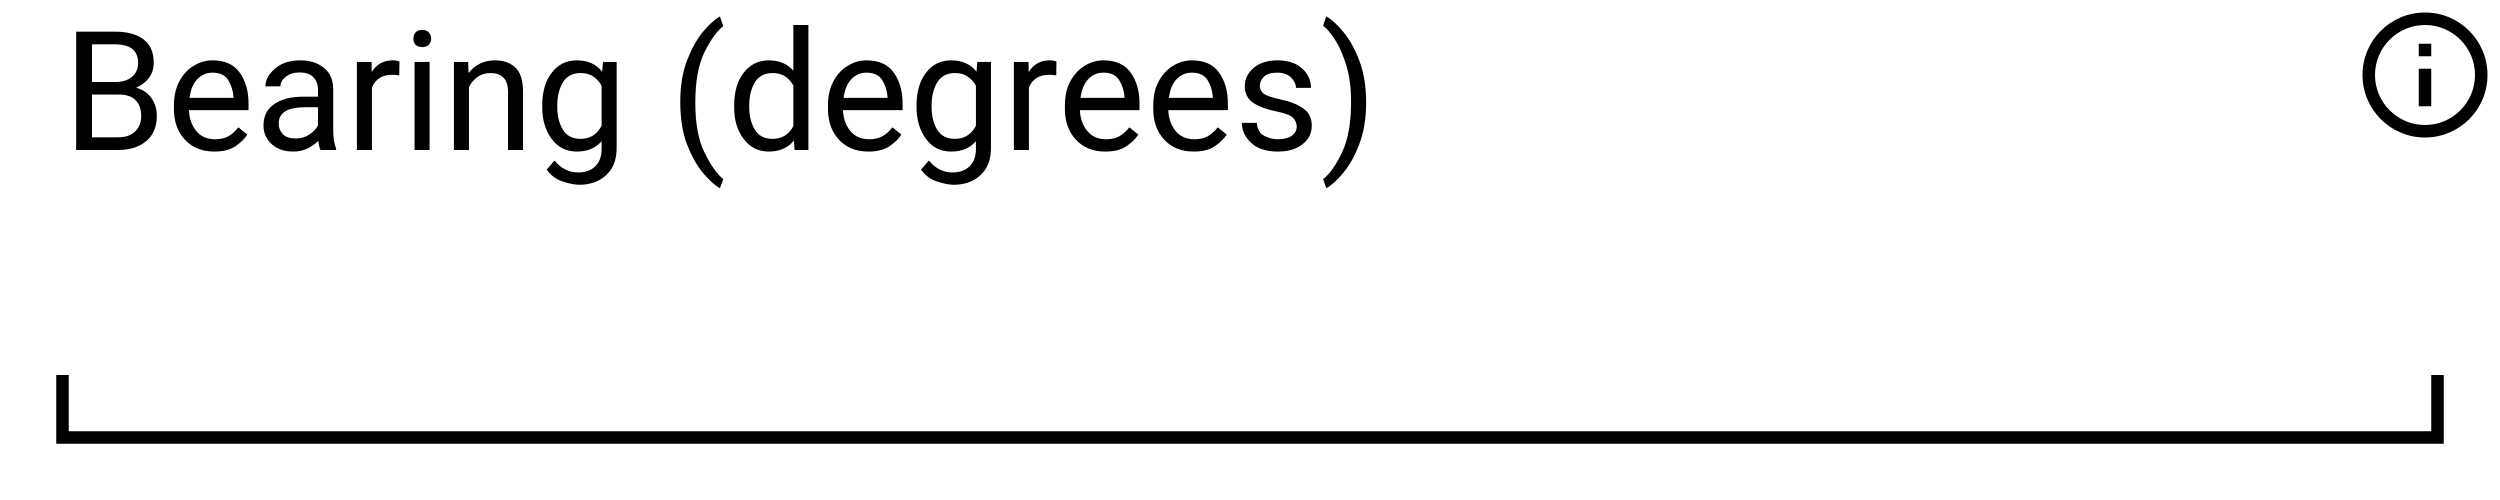
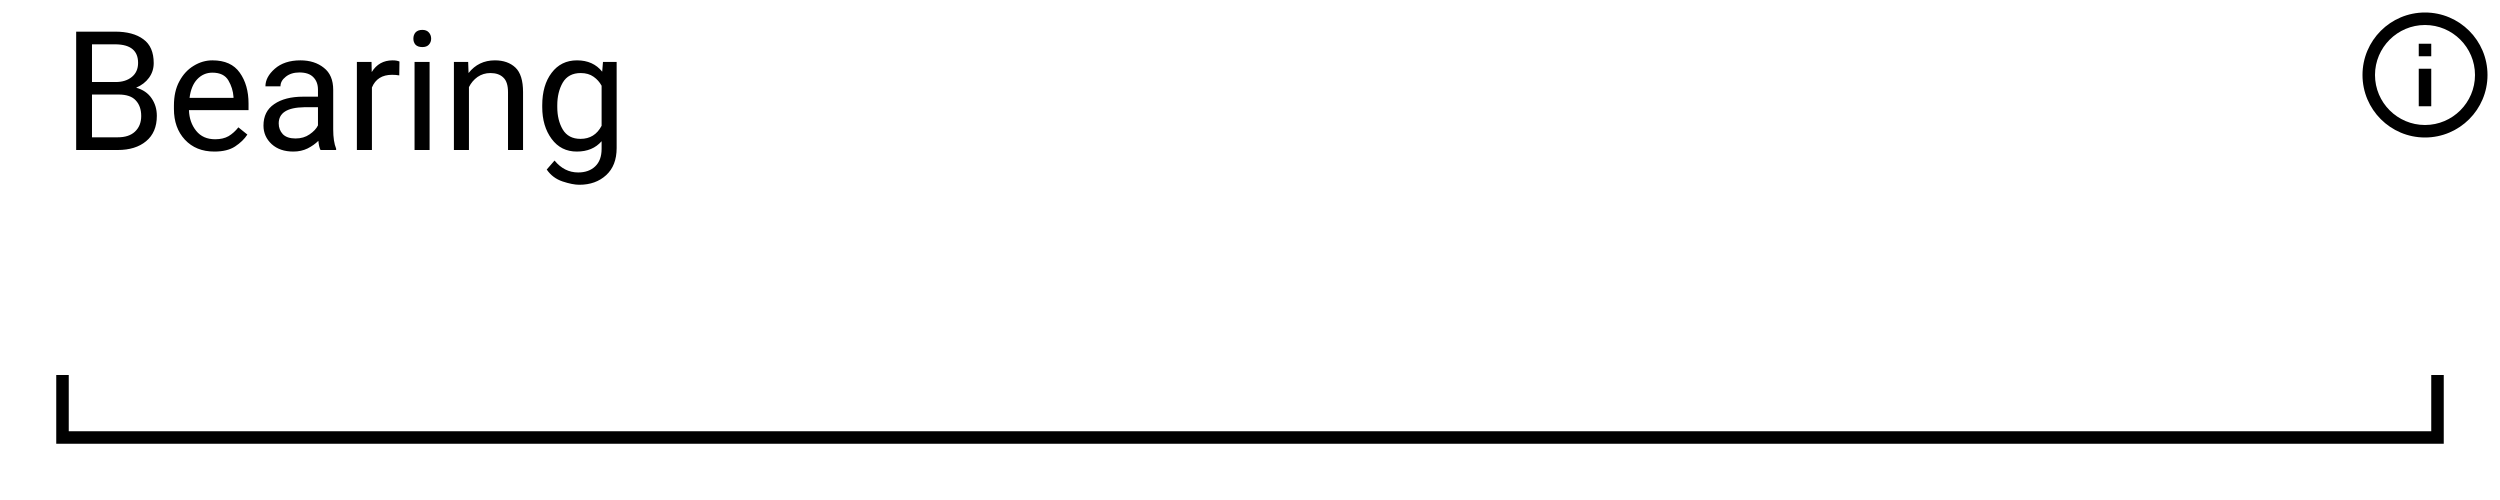
<svg xmlns="http://www.w3.org/2000/svg" width="200" height="40" version="1.1">
  <style>
@font-face {
    font-family: 'Roboto';
    src: url('/usr/share/fonts/truetype/roboto/Roboto.ttf') format('truetype');
    font-weight: normal;
    font-style: normal;
}

</style>
  <rect x="0" y="0" width="200" height="40" fill="white" stroke-width="0" />
  <path d="M 5 30 L 5 35 L 195 35 L 195 30" stroke="black" fill="white" stroke-width="1" />
-   <text x="5" y="12" font-family="Roboto" font-size="10pt" fill="black"> Bearing (degrees) </text>
+   <text x="5" y="12" font-family="Roboto" font-size="10pt" fill="black"> Bearing </text>
stroke black
fill black
stroke-width 0
stroke-opacity 0
font-size 16
<g transform="translate(188,0) scale(.5)">
    <path width="20" height="20" x="160" y="4" d="M11,9H13V7H11M12,20C7.59,20 4,16.41 4,12C4,7.59 7.59,4 12,4C16.41,4 20,7.59 20,12C20,16.41 16.41,20 12,20M12,2A10,10 0 0,0 2,12A10,10 0 0,0 12,22A10,10 0 0,0 22,12A10,10 0 0,0 12,2M11,17H13V11H11V17Z" />
  </g>
</svg>
